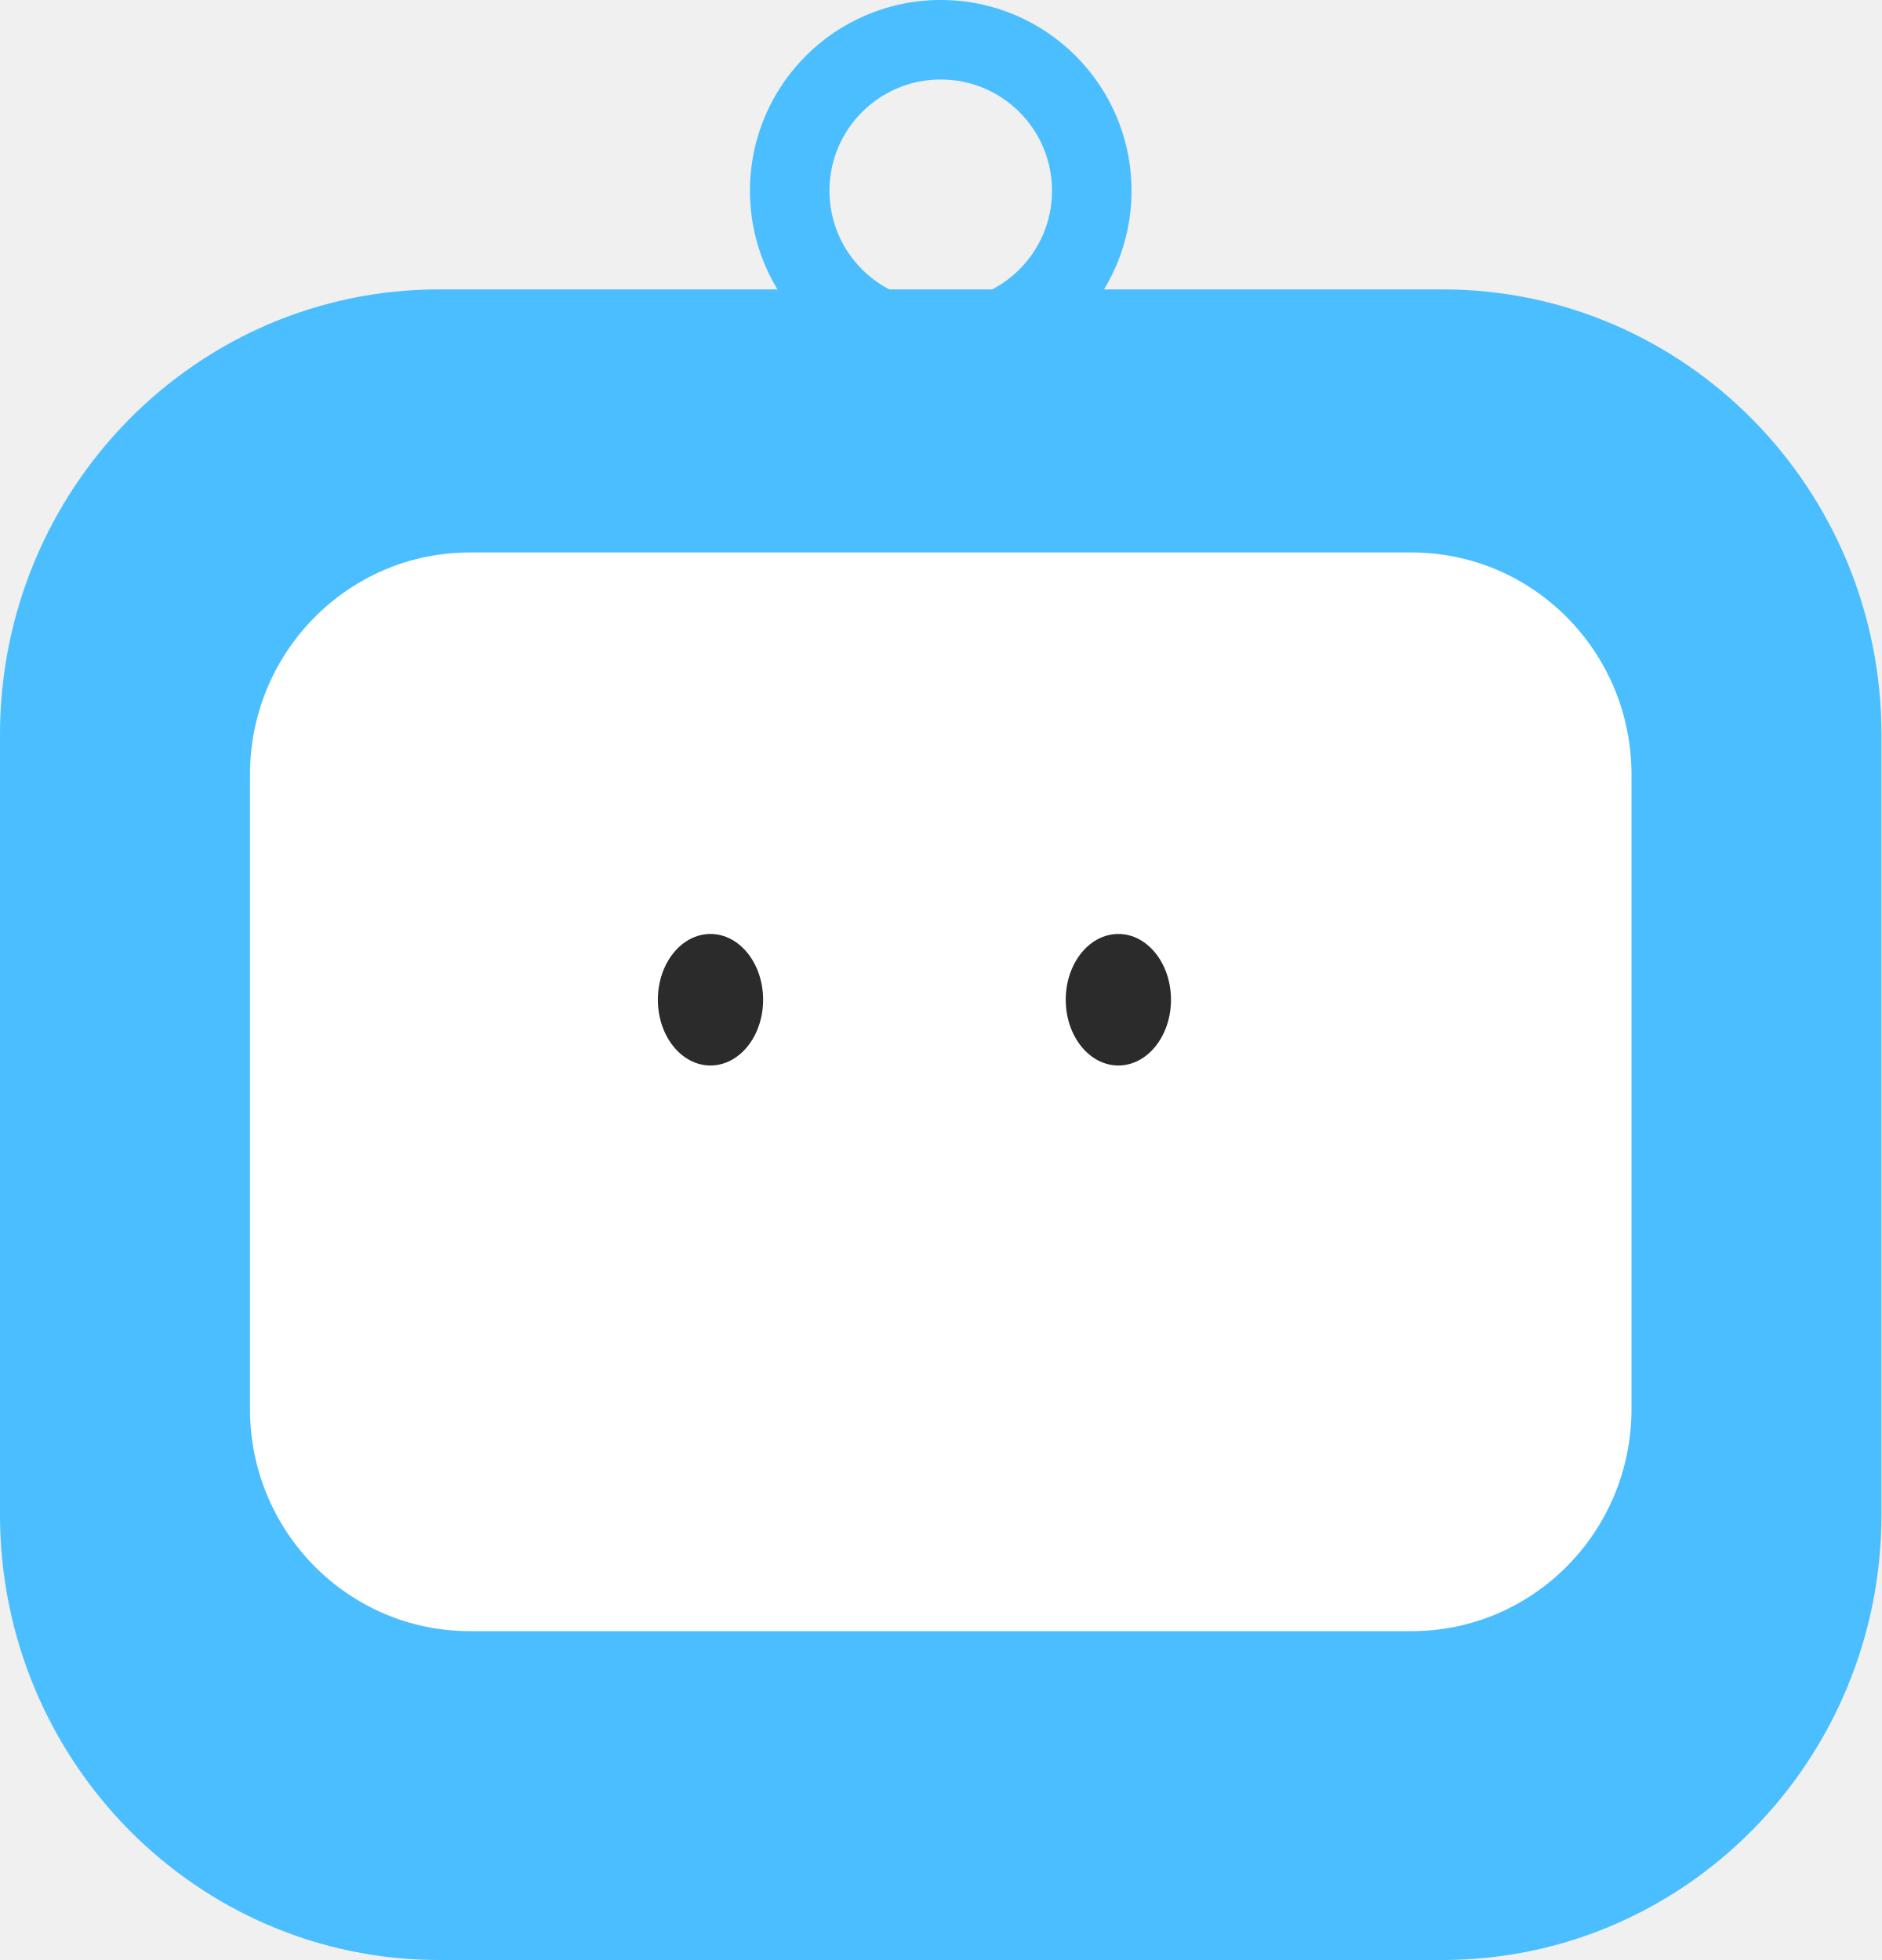
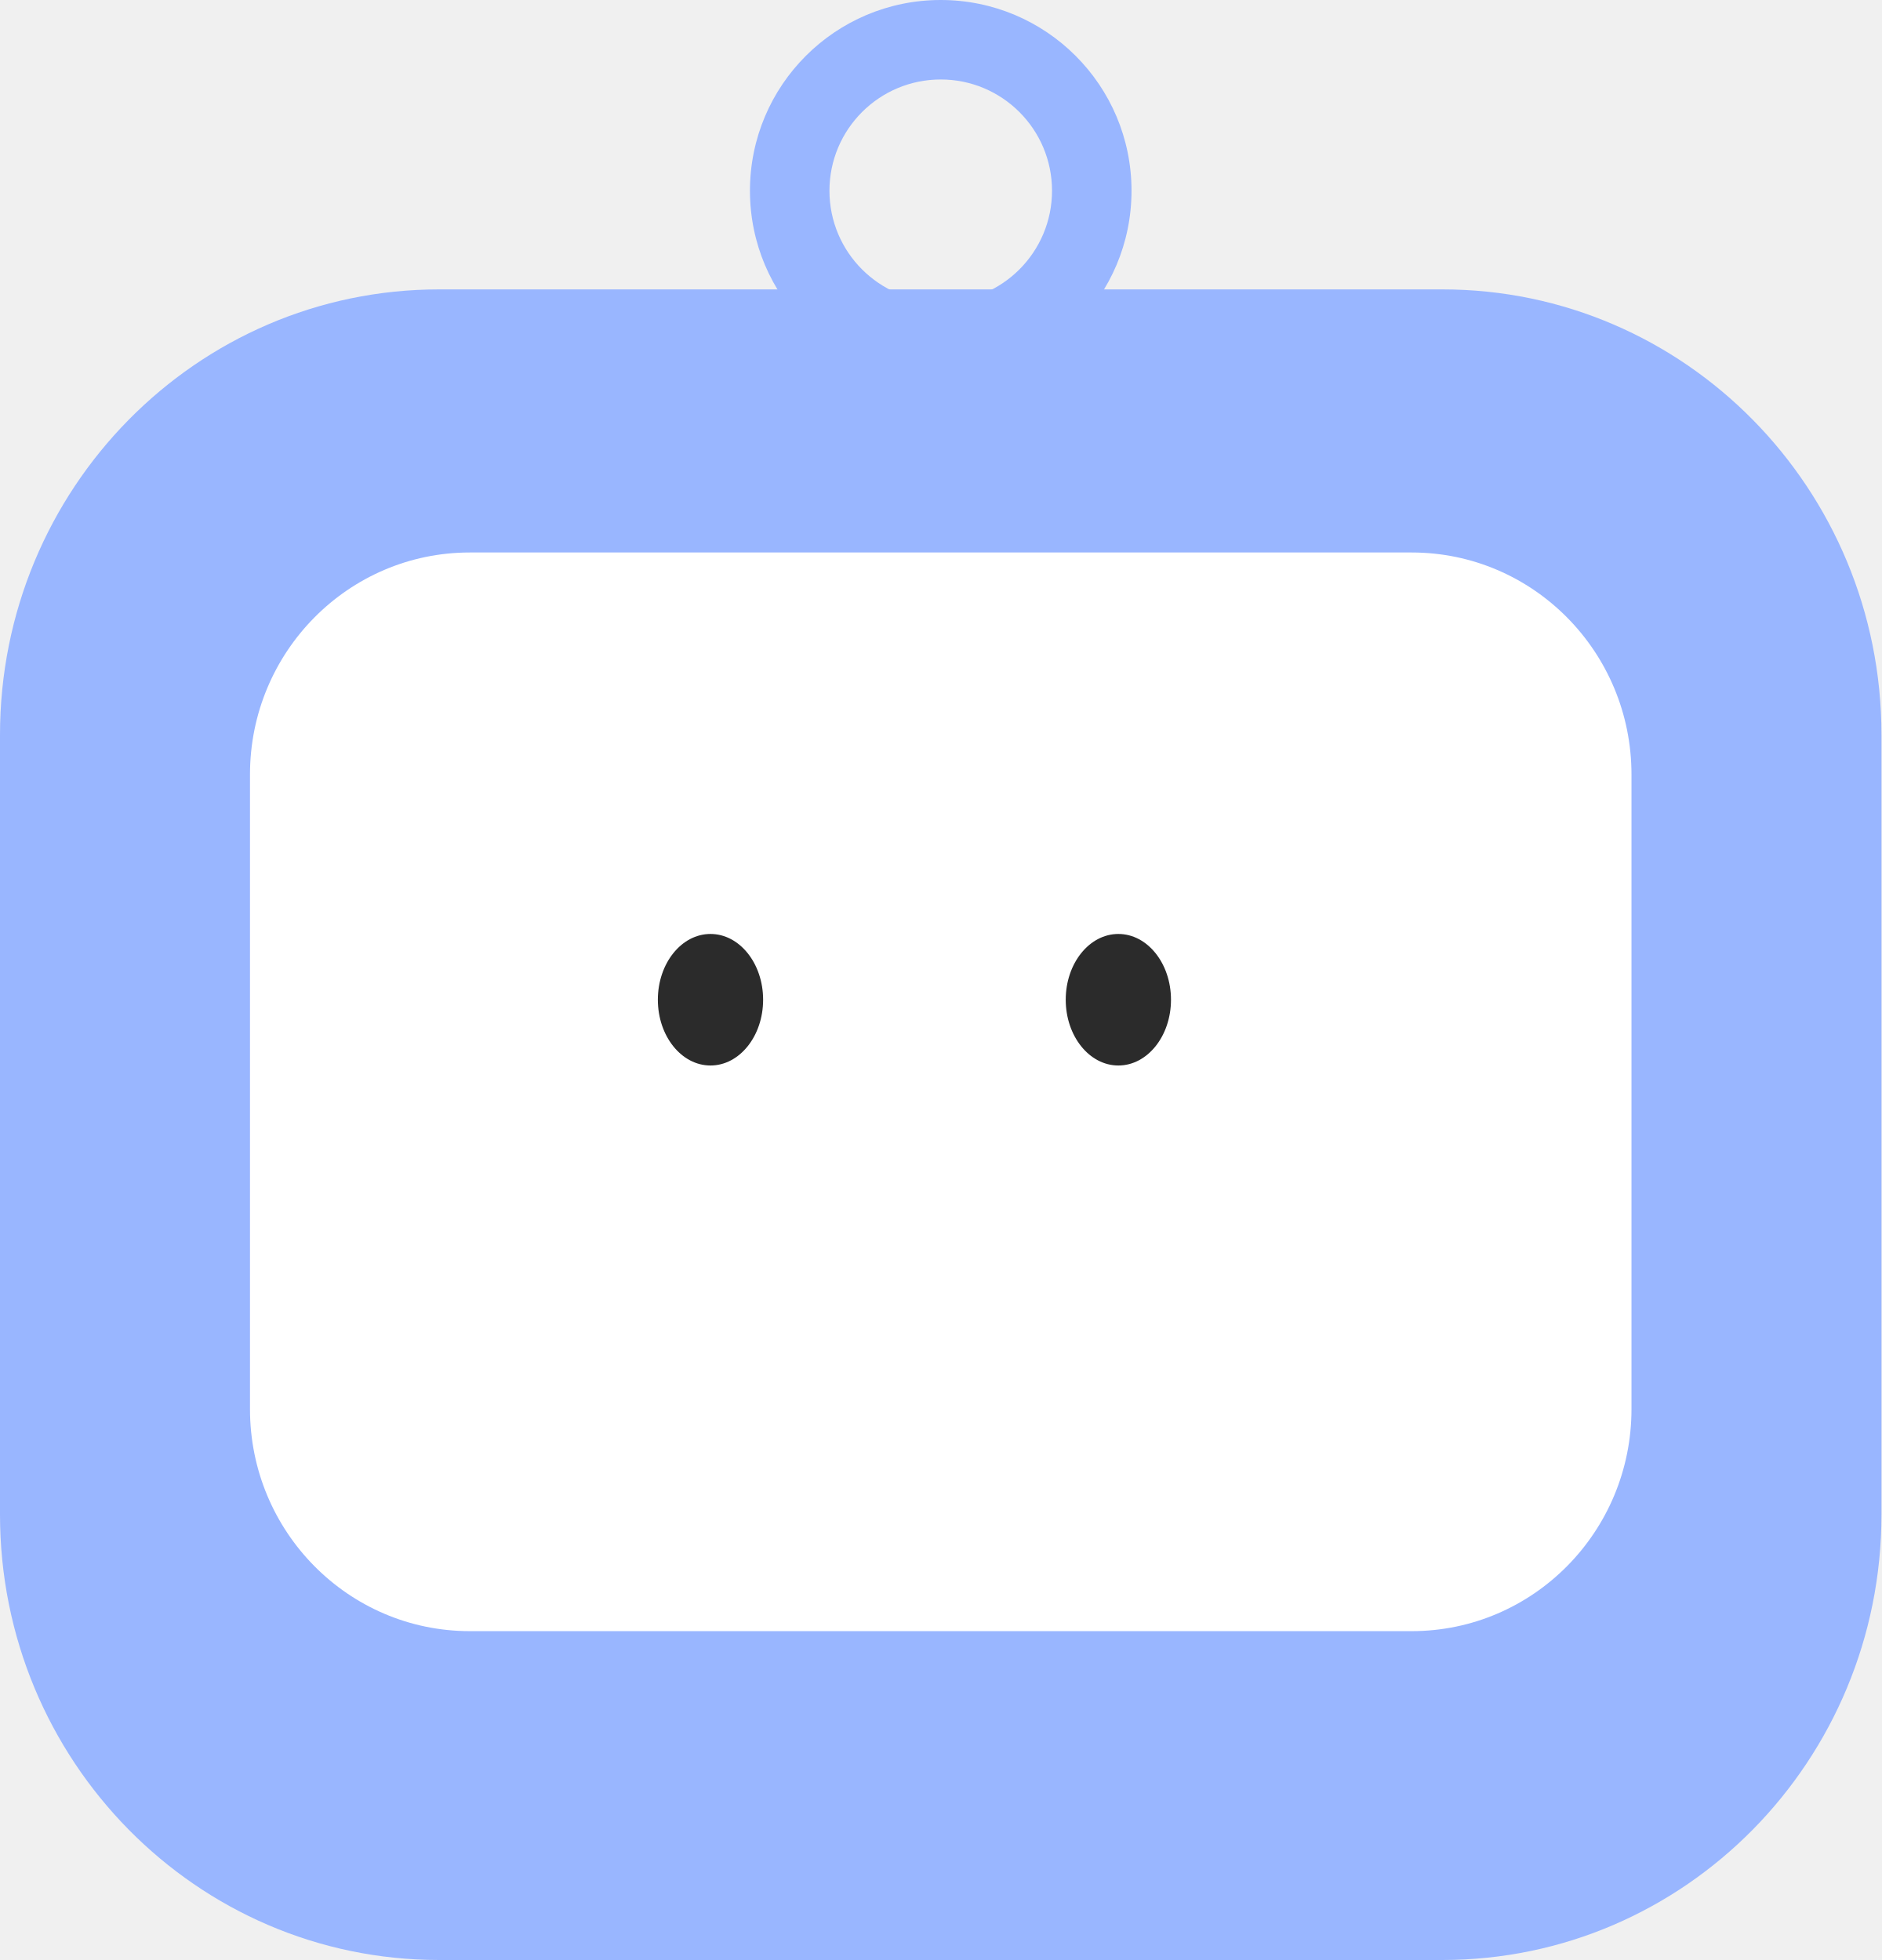
<svg xmlns="http://www.w3.org/2000/svg" width="143" height="149" viewBox="129 293 143 149" fill="none">
-   <path id="Ellipse (Stroke)" d="M208.958 307.5C208.958 302.829 205.171 299.042 200.5 299.042C195.829 299.042 192.042 302.829 192.042 307.5C192.042 312.171 195.829 315.958 200.5 315.958V322C192.492 322 186 315.508 186 307.5C186 299.492 192.492 293 200.5 293C208.508 293 215 299.492 215 307.5C215 315.508 208.508 322 200.5 322V315.958C205.171 315.958 208.958 312.171 208.958 307.5Z" fill="#4ABEFF" />
-   <path id="Rectangle" d="M129 348.867C129 330.163 143.939 315 162.367 315H238.633C257.061 315 272 330.163 272 348.867V408.133C272 426.837 257.061 442 238.633 442H162.367C143.939 442 129 426.837 129 408.133V348.867Z" fill="#4ABEFF" />
+   <path id="Ellipse (Stroke)" d="M208.958 307.5C208.958 302.829 205.171 299.042 200.5 299.042C195.829 299.042 192.042 302.829 192.042 307.5C192.042 312.171 195.829 315.958 200.5 315.958V322C192.492 322 186 315.508 186 307.5C186 299.492 192.492 293 200.5 293C208.508 293 215 299.492 215 307.5C215 315.508 208.508 322 200.5 322V315.958C205.171 315.958 208.958 312.171 208.958 307.5Z" fill="#99B6FF" />
+   <path id="Rectangle" d="M129 348.867C129 330.163 143.939 315 162.367 315H238.633C257.061 315 272 330.163 272 348.867V408.133C272 426.837 257.061 442 238.633 442H162.367C143.939 442 129 426.837 129 408.133V348.867Z" fill="#99B6FF" />
  <path id="Rectangle_2" d="M148 351.882C148 342.558 155.479 335 164.705 335H236.295C245.521 335 253 342.558 253 351.882V400.118C253 409.442 245.521 417 236.295 417H164.705C155.479 417 148 409.442 148 400.118V351.882Z" fill="white" />
  <path id="Ellipse" d="M187 369C187 371.761 185.209 374 183 374C180.791 374 179 371.761 179 369C179 366.239 180.791 364 183 364C185.209 364 187 366.239 187 369Z" fill="#2B2B2B" />
  <path id="Ellipse_2" d="M218 369C218 371.761 216.209 374 214 374C211.791 374 210 371.761 210 369C210 366.239 211.791 364 214 364C216.209 364 218 366.239 218 369Z" fill="#2B2B2B" />
</svg>
